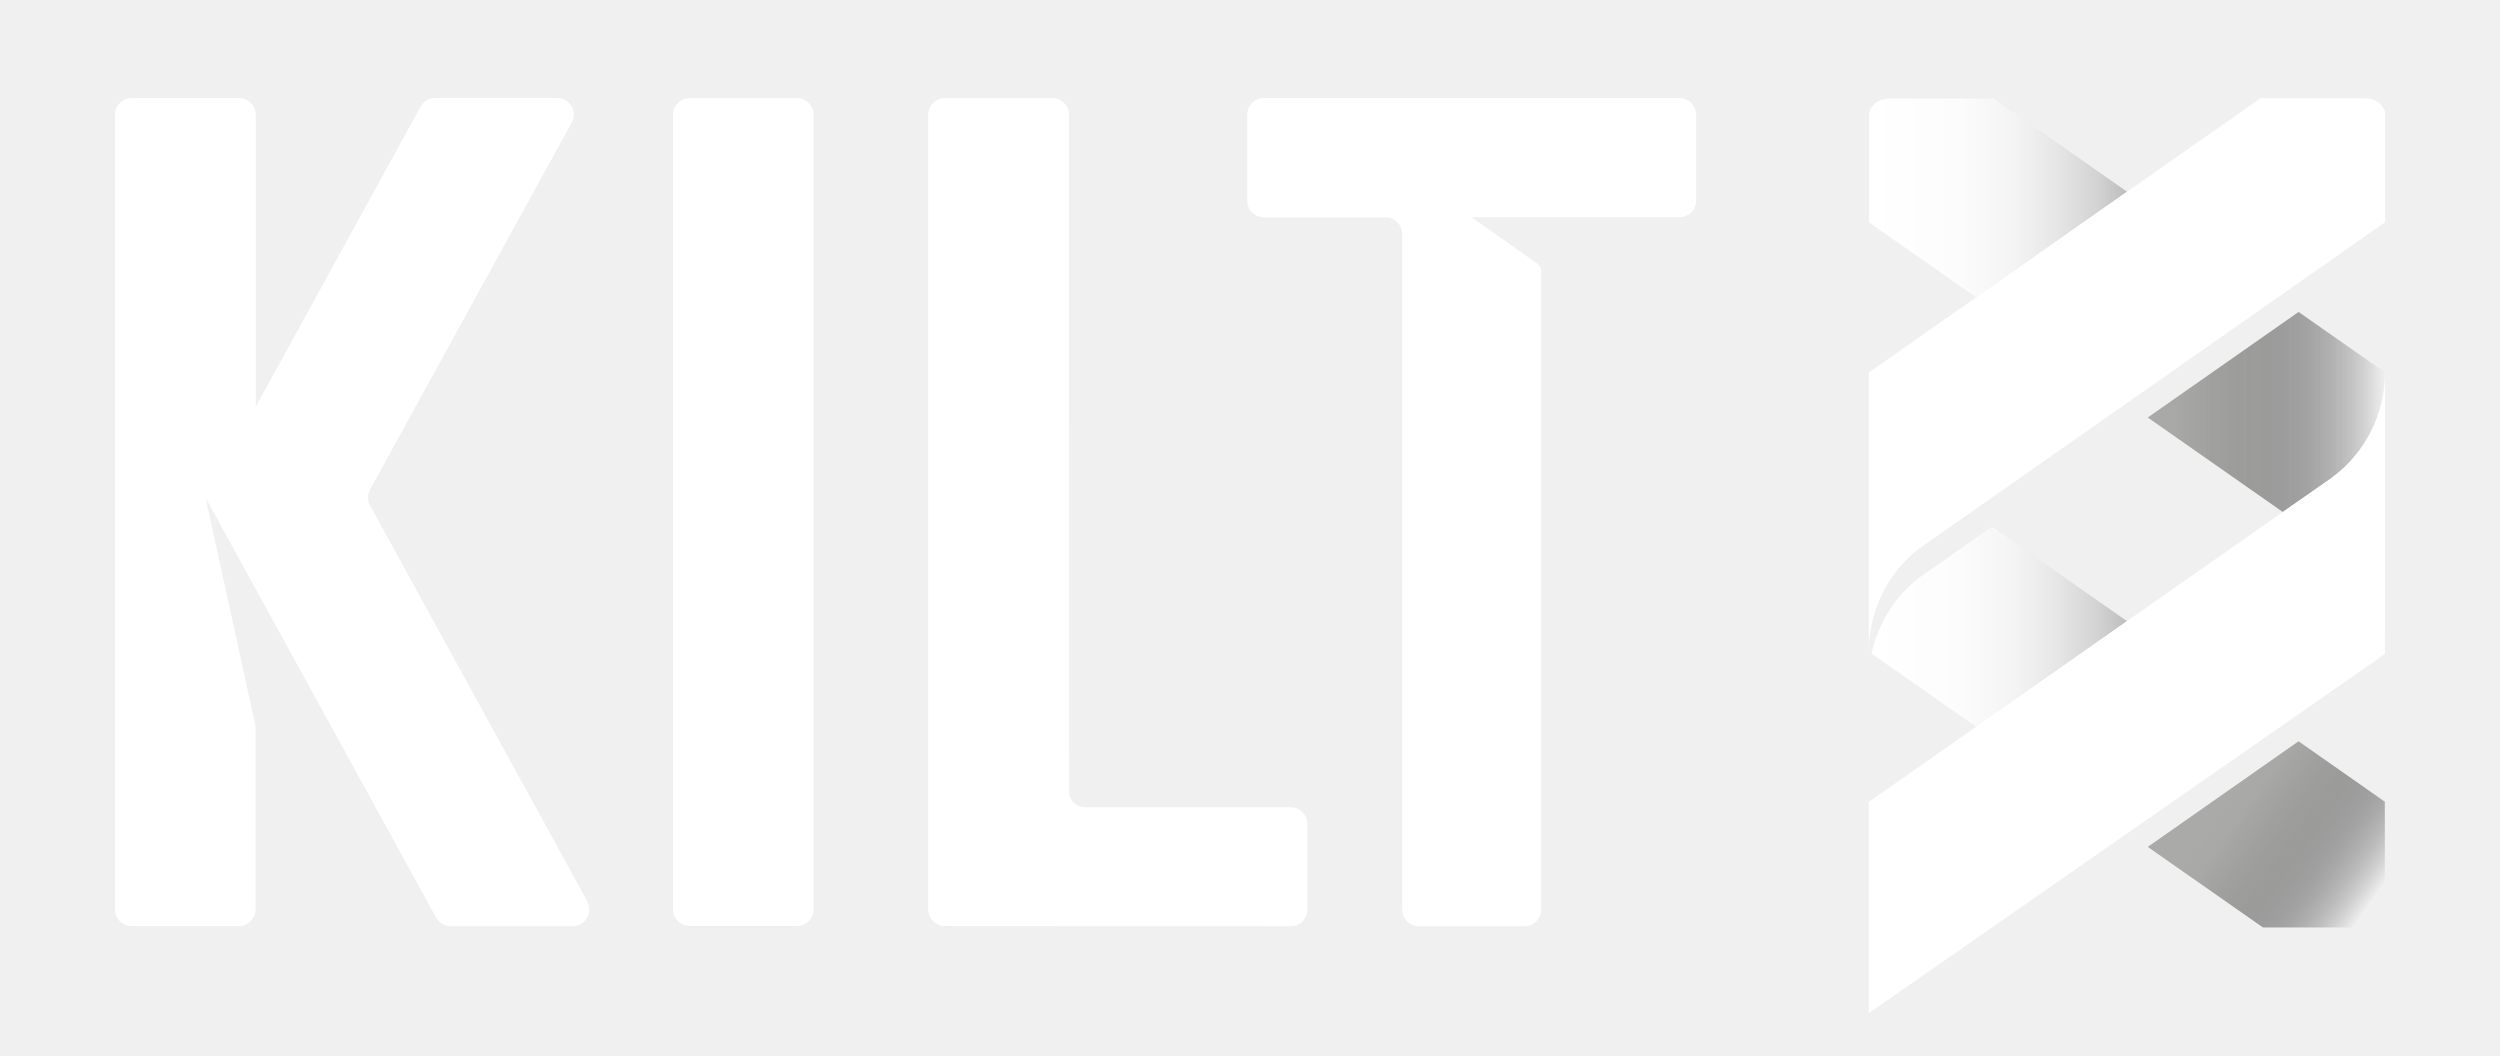
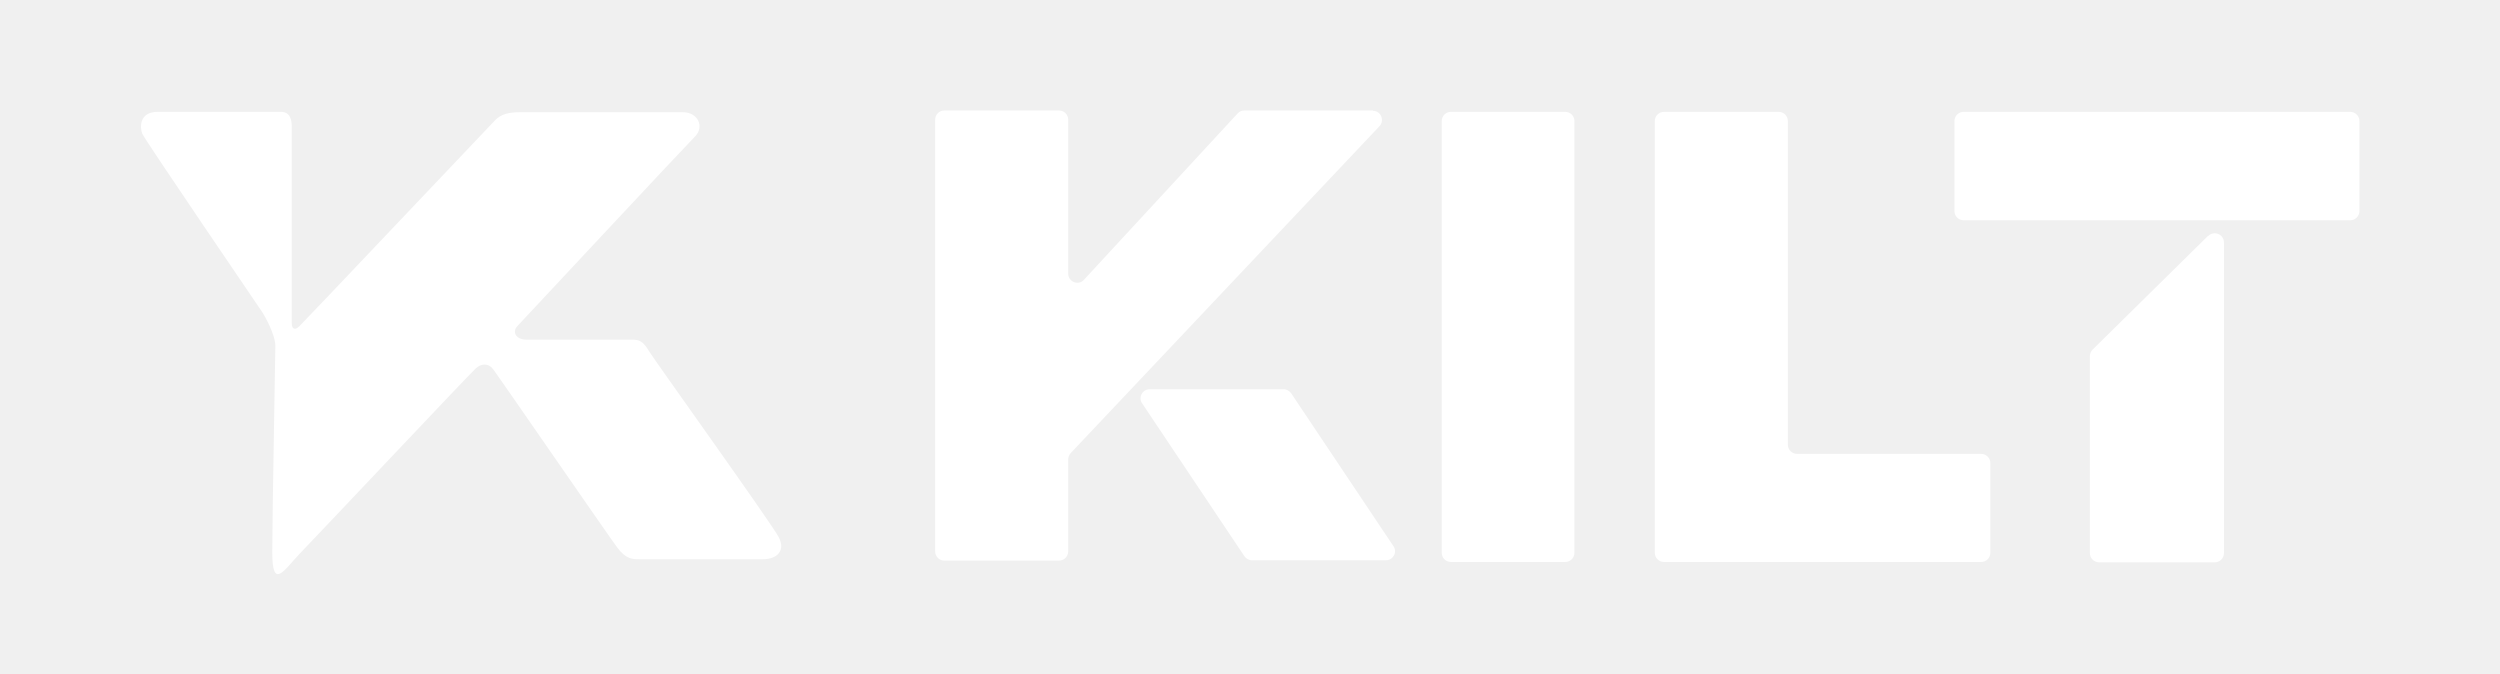
- <svg xmlns="http://www.w3.org/2000/svg" xmlns:xlink="http://www.w3.org/1999/xlink" id="aab8be96-27f1-432f-83d4-2030a81904c0" data-name="Ebene 1" viewBox="0 0 900 380">
+ <svg xmlns="http://www.w3.org/2000/svg" id="Layer_1" version="1.1" viewBox="0 0 730.9 197">
  <defs>
-     <style>.b23220a8-6b27-4b7e-afac-ab8c1f85fb8b{fill:#fff;}.ad93af65-300a-4efc-b22d-5eb8d19b66dc{fill:url(#bc2c5ea4-5c1b-49d3-8a56-bdc712f1fcf1);}.b9e1c0c0-5738-4162-b255-a5f9efd0ff1a{fill:url(#e69e1798-327b-4834-b8e5-538d242a98bc);}.b0071af5-e188-4e71-93fc-e4d280eafcbb{fill:url(#bcf574a3-18b7-45a9-b434-aaee2b70d666);}.afd72d6f-8505-4e40-a5ab-a88e83d22fea{fill:url(#fec93f4e-4b79-4a22-a45a-1d0179c8483a);}</style>
-     <linearGradient id="bc2c5ea4-5c1b-49d3-8a56-bdc712f1fcf1" x1="672.84" y1="71.26" x2="765.71" y2="71.26" gradientUnits="userSpaceOnUse">
-       <stop offset="0" stop-color="#fff" />
-       <stop offset="0.35" stop-color="#fcfcfc" />
-       <stop offset="0.56" stop-color="#f4f4f4" />
-       <stop offset="0.73" stop-color="#e6e6e6" />
-       <stop offset="0.89" stop-color="#d2d2d2" />
-       <stop offset="1" stop-color="#bdbdbd" />
-     </linearGradient>
-     <linearGradient id="e69e1798-327b-4834-b8e5-538d242a98bc" x1="802.37" y1="287.3" x2="854.41" y2="323.73" gradientUnits="userSpaceOnUse">
-       <stop offset="0" stop-color="#aaaaa9" />
-       <stop offset="0.13" stop-color="#a5a5a4" stop-opacity="0.97" />
-       <stop offset="0.28" stop-color="#959594" stop-opacity="0.88" />
-       <stop offset="0.46" stop-color="#7c7c7b" stop-opacity="0.73" />
-       <stop offset="0.65" stop-color="#585858" stop-opacity="0.52" />
-       <stop offset="0.84" stop-color="#2b2b2b" stop-opacity="0.25" />
-       <stop offset="1" stop-opacity="0" />
-     </linearGradient>
-     <linearGradient id="bcf574a3-18b7-45a9-b434-aaee2b70d666" x1="773.19" y1="148.32" x2="858.64" y2="148.32" xlink:href="#e69e1798-327b-4834-b8e5-538d242a98bc" />
-     <linearGradient id="fec93f4e-4b79-4a22-a45a-1d0179c8483a" x1="673.78" y1="225.61" x2="765.71" y2="225.61" xlink:href="#bc2c5ea4-5c1b-49d3-8a56-bdc712f1fcf1" />
+     <style>
+       .st0 {
+         fill: #fff;
+       }
+     </style>
  </defs>
-   <path class="b23220a8-6b27-4b7e-afac-ab8c1f85fb8b" d="M292.93,41.47V327.23a6.11,6.11,0,0,1-1.77,4.34l0,0a5.44,5.44,0,0,1-1.72,1.2,5.67,5.67,0,0,1-2.53.58H248.27a6.09,6.09,0,0,1-6-6.14V41.47a6.1,6.1,0,0,1,6-6.15h38.62A6.09,6.09,0,0,1,292.93,41.47Z" />
-   <path class="b23220a8-6b27-4b7e-afac-ab8c1f85fb8b" d="M464.65,290.61H390.53l-.36,0a6,6,0,0,1-5.29-4.85l-.05-244.43a6,6,0,0,0-6-6H340.17a6,6,0,0,0-6,6V327.37a6,6,0,0,0,6,6l124.48.08a6,6,0,0,0,6-6v-30.8A6,6,0,0,0,464.65,290.61Z" />
-   <path class="b23220a8-6b27-4b7e-afac-ab8c1f85fb8b" d="M211.47,324.51,133.23,182a6,6,0,0,1,0-5.78l72.6-132.12a6,6,0,0,0-5.29-8.85H156.73a6.06,6.06,0,0,0-5.29,3.09L92.06,146.45V41.31a6,6,0,0,0-6-6H47.4a6,6,0,0,0-6,6V327.38a6,6,0,0,0,6,6H86a6,6,0,0,0,6-6V261.43l-18-82.27,83,151.17a6,6,0,0,0,5.28,3.09h43.81a6,6,0,0,0,5.28-8.91Z" />
-   <path class="b23220a8-6b27-4b7e-afac-ab8c1f85fb8b" d="M610.61,41.31v30.9a6,6,0,0,1-6,6l-74.82,0L553.53,95a3,3,0,0,1,1.27,2.45v230a6,6,0,0,1-6,6h-38a6,6,0,0,1-6-6V84.26a6,6,0,0,0-5.4-6l-.36,0H455a6,6,0,0,1-6-6V41.31a6,6,0,0,1,6-6H604.57A6,6,0,0,1,610.61,41.31Z" />
-   <path class="ad93af65-300a-4efc-b22d-5eb8d19b66dc" d="M765.71,69,717.77,35.47H680.26c-4.09,0-7.42,2.75-7.42,6.14V80.05l38.57,27Z" />
-   <path class="b9e1c0c0-5738-4162-b255-a5f9efd0ff1a" d="M773.19,304.88l41.47,29h36.48a8.26,8.26,0,0,0,3.1-.58,6.87,6.87,0,0,0,2.12-1.2l0,0a5.62,5.62,0,0,0,2.18-4.34V288.62l-31.07-21.76Z" />
-   <path class="b23220a8-6b27-4b7e-afac-ab8c1f85fb8b" d="M858.62,40.33V80L690.72,197.6a46.93,46.93,0,0,0-17.94,36.92V134.11l141-98.73h37.8C855.09,35.47,858,37.57,858.62,40.33Z" />
-   <path class="b0071af5-e188-4e71-93fc-e4d280eafcbb" d="M858.62,134.09,827.49,112.3l-54.3,38,48.6,34h0L839.49,172A47,47,0,0,0,858.62,134.09Z" />
-   <path class="afd72d6f-8505-4e40-a5ab-a88e83d22fea" d="M765.71,223.61l-48.6-34-26.39,18.48a47.11,47.11,0,0,0-16.94,27.22l37.63,26.35Z" />
-   <path class="b23220a8-6b27-4b7e-afac-ab8c1f85fb8b" d="M839.58,171.88l-.09.07L672.78,288.68v76.05L858.56,235.46l.06-101.37A47,47,0,0,1,839.58,171.88Z" />
+   <path class="st0" d="M82.2,32.7h-36.1c-5.5,0-5.2,4.7-4.5,6.4.8,1.9,34.8,51.7,35.3,52.5.4.7,3.6,6.1,3.6,9.6s-.9,49.1-.9,60.3,3.5,5.1,8,.4c5.8-6,49.9-52.8,51.5-54.2,1.6-1.5,3.8-1.6,5.2.4,1.5,2,32.8,47.4,36.1,51.9,2.6,3.5,4.5,3.5,6.6,3.5h36c4.2,0,6.7-2.5,4.7-6.4-2-3.9-35.7-50.9-37.8-54.2-2-3.4-3.1-3.6-5.4-3.6h-30.5c-3.4,0-4.2-2.4-2.8-3.9,2.8-3,49.3-52.8,52-55.5,2.8-2.8.9-7.1-3.6-7.1h-47.4c-3.6,0-5.7.6-7.4,2.3-1.3,1.3-56.1,59.2-57.3,60.3-1.2,1.2-2.2.9-2.2-.9v-57.4c0-2-.4-4.4-3.2-4.4Z" />
+   <path class="st0" d="M457.6,32.7h-33.4c-1.5,0-2.7,1.2-2.7,2.7v126.2c0,1.5,1.2,2.7,2.7,2.7h33.4c1.5,0,2.7-1.2,2.7-2.7V35.4c0-1.5-1.2-2.7-2.7-2.7Z" />
+   <path class="st0" d="M579.2,132.7h-53.8c-1.5,0-2.7-1.2-2.7-2.7V35.4c0-1.5-1.2-2.7-2.7-2.7h-33.5c-1.5,0-2.7,1.2-2.7,2.7v126.2c0,1.5,1.2,2.7,2.7,2.7h92.7c1.5,0,2.7-1.2,2.7-2.7v-26.2c0-1.5-1.2-2.7-2.7-2.7h0Z" />
+   <path class="st0" d="M687.1,32.7h-113c-1.5,0-2.7,1.2-2.7,2.7v26.3c0,1.5,1.2,2.7,2.7,2.7h113c1.5,0,2.7-1.2,2.7-2.7v-26.3c0-1.5-1.2-2.7-2.7-2.7Z" />
+   <path class="st0" d="M645.6,68.9l-33.8,33.3c-.5.5-.8,1.2-.8,1.9v57.6c0,1.5,1.2,2.7,2.7,2.7h33.8c1.5,0,2.7-1.2,2.7-2.7v-90.8c0-2.4-2.9-3.6-4.6-1.9h0Z" />
+   <path class="st0" d="M401.4,32.3h-37.6c-.7,0-1.5.3-2,.9l-44.9,48.6c-1.6,1.8-4.6.6-4.6-1.8v-45c0-1.5-1.2-2.7-2.7-2.7h-33.5c-1.5,0-2.7,1.2-2.7,2.7v126.2c0,1.5,1.2,2.7,2.7,2.7h33.5c1.5,0,2.7-1.2,2.7-2.7v-26.9c0-.7.3-1.3.7-1.8l90.3-95.6c1.6-1.7.4-4.5-1.9-4.5Z" />
+   <path class="st0" d="M377.5,115c-.5-.7-1.3-1.2-2.2-1.2h-39.2c-2.1,0-3.4,2.4-2.2,4.1l29.9,44.7c.5.7,1.3,1.2,2.2,1.2h39.2c2.1,0,3.4-2.4,2.2-4.1l-29.9-44.7Z" />
</svg>
